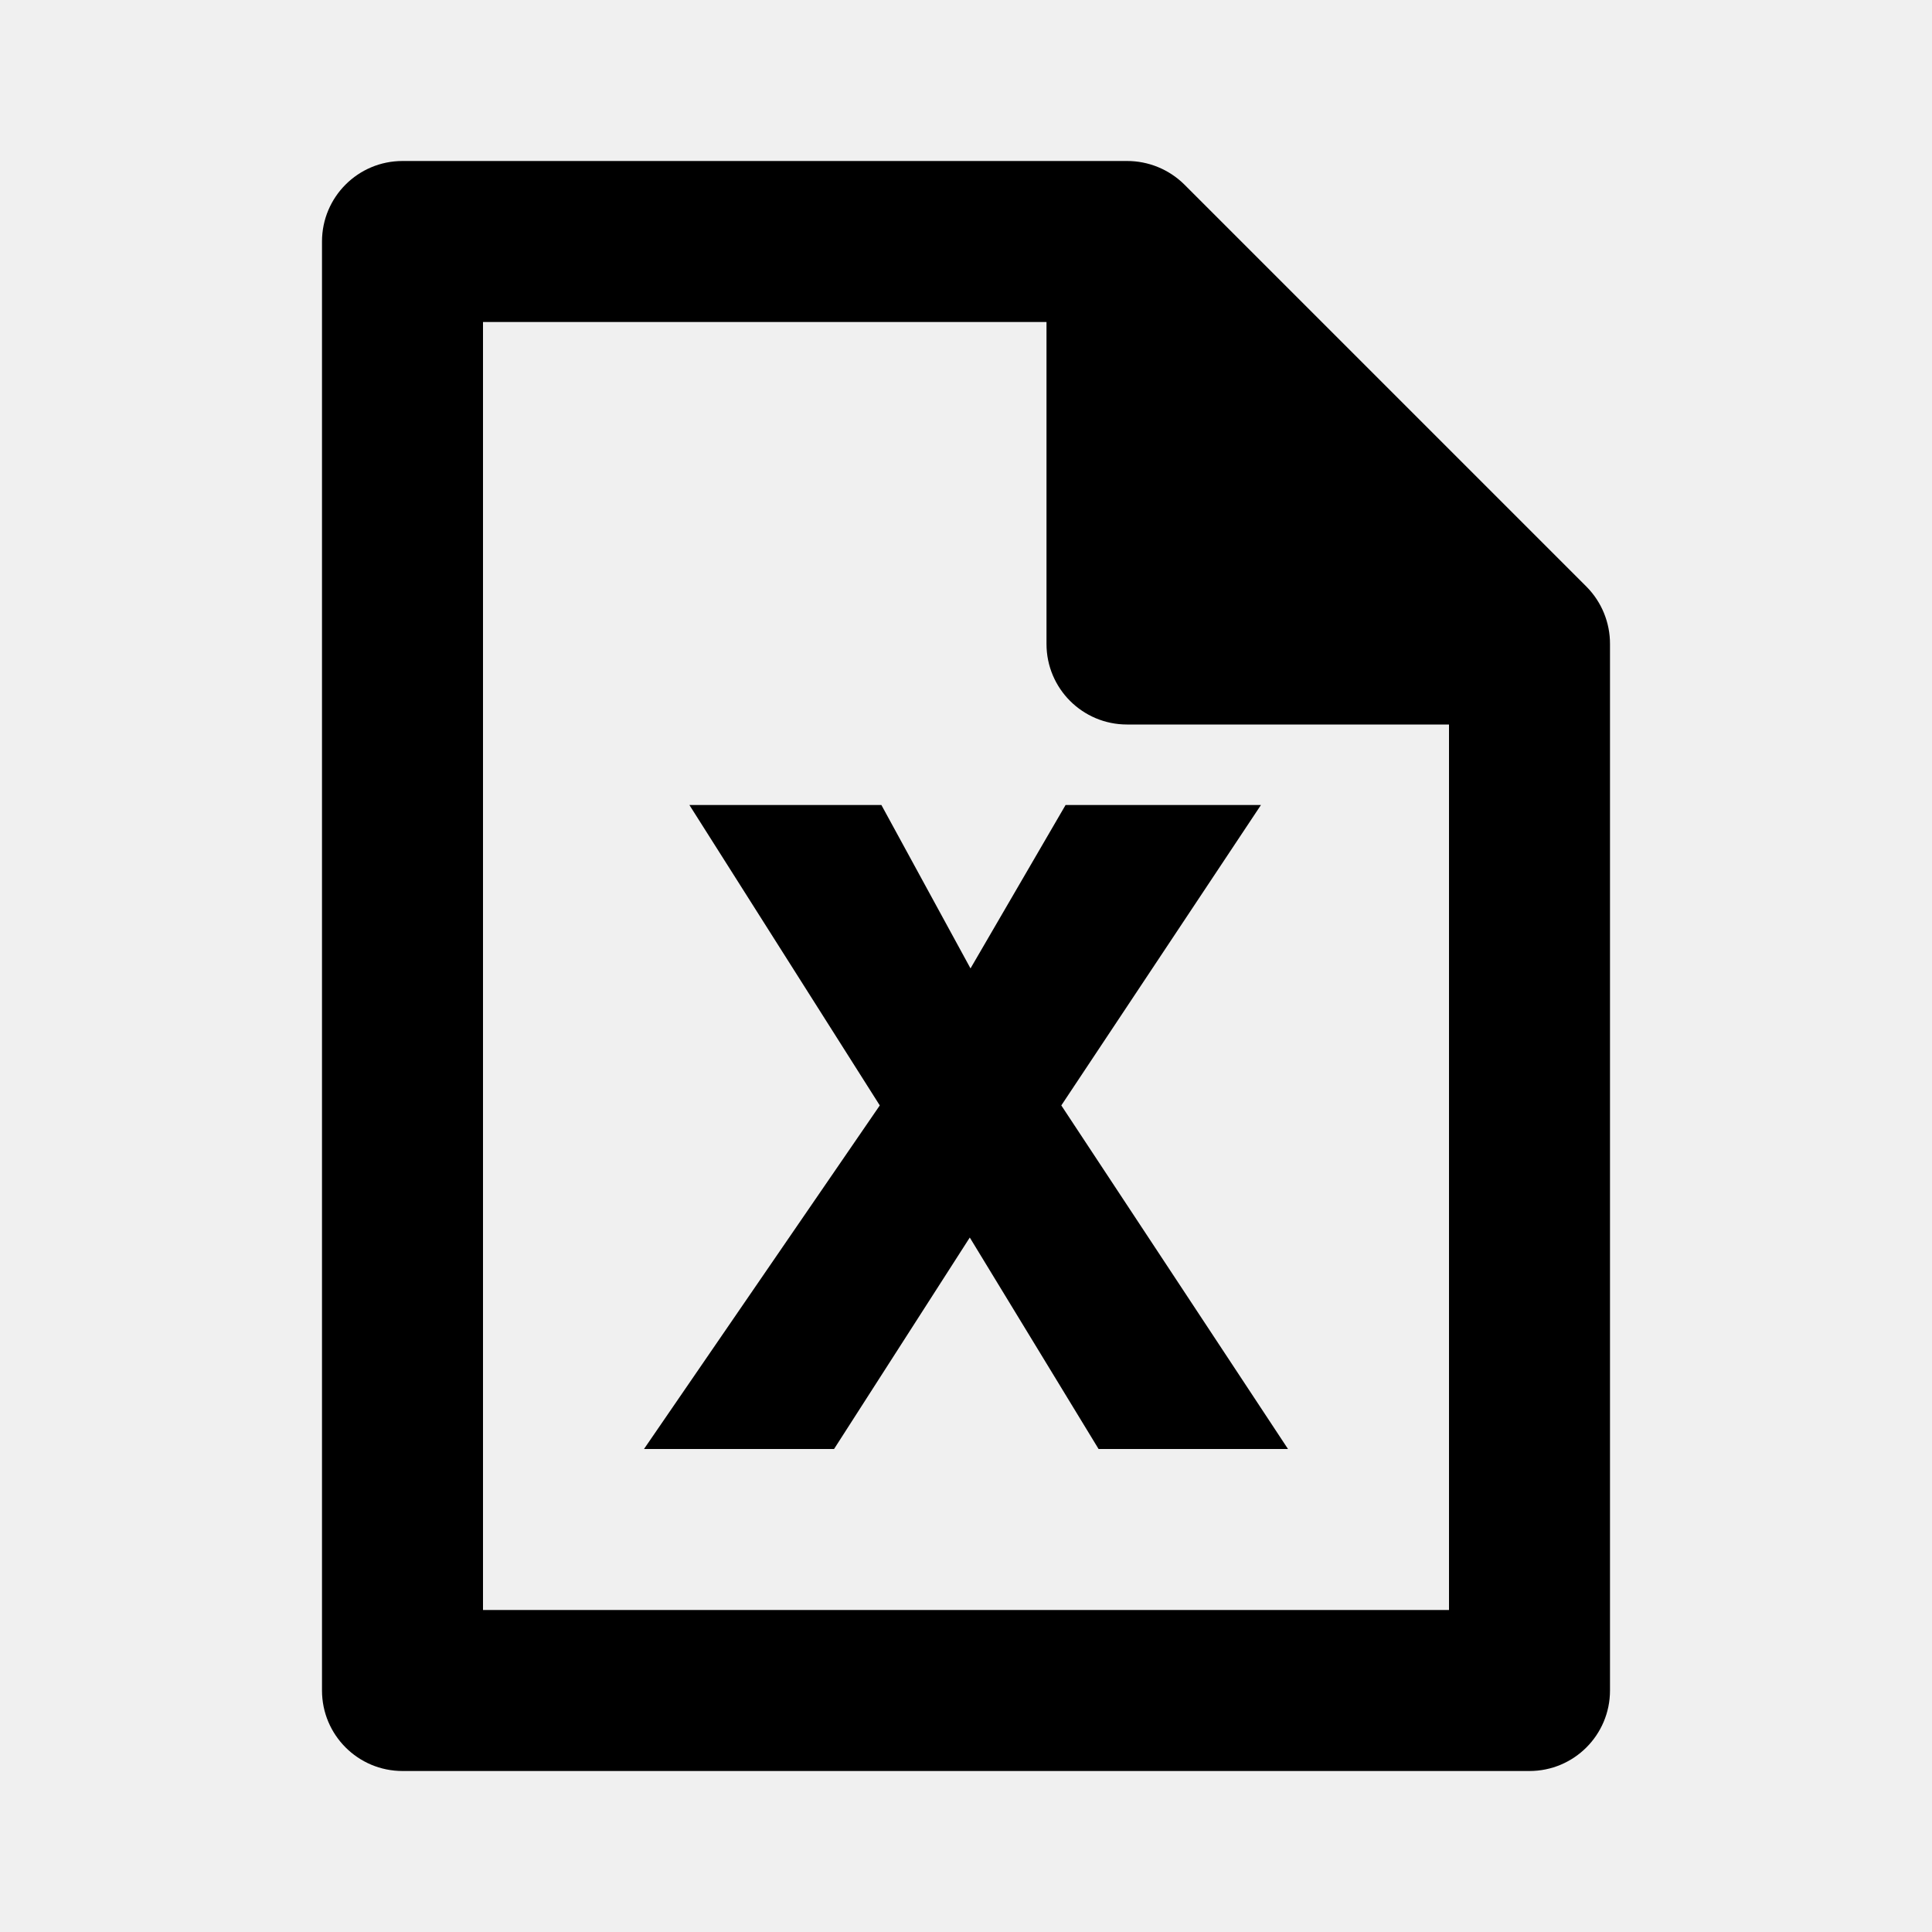
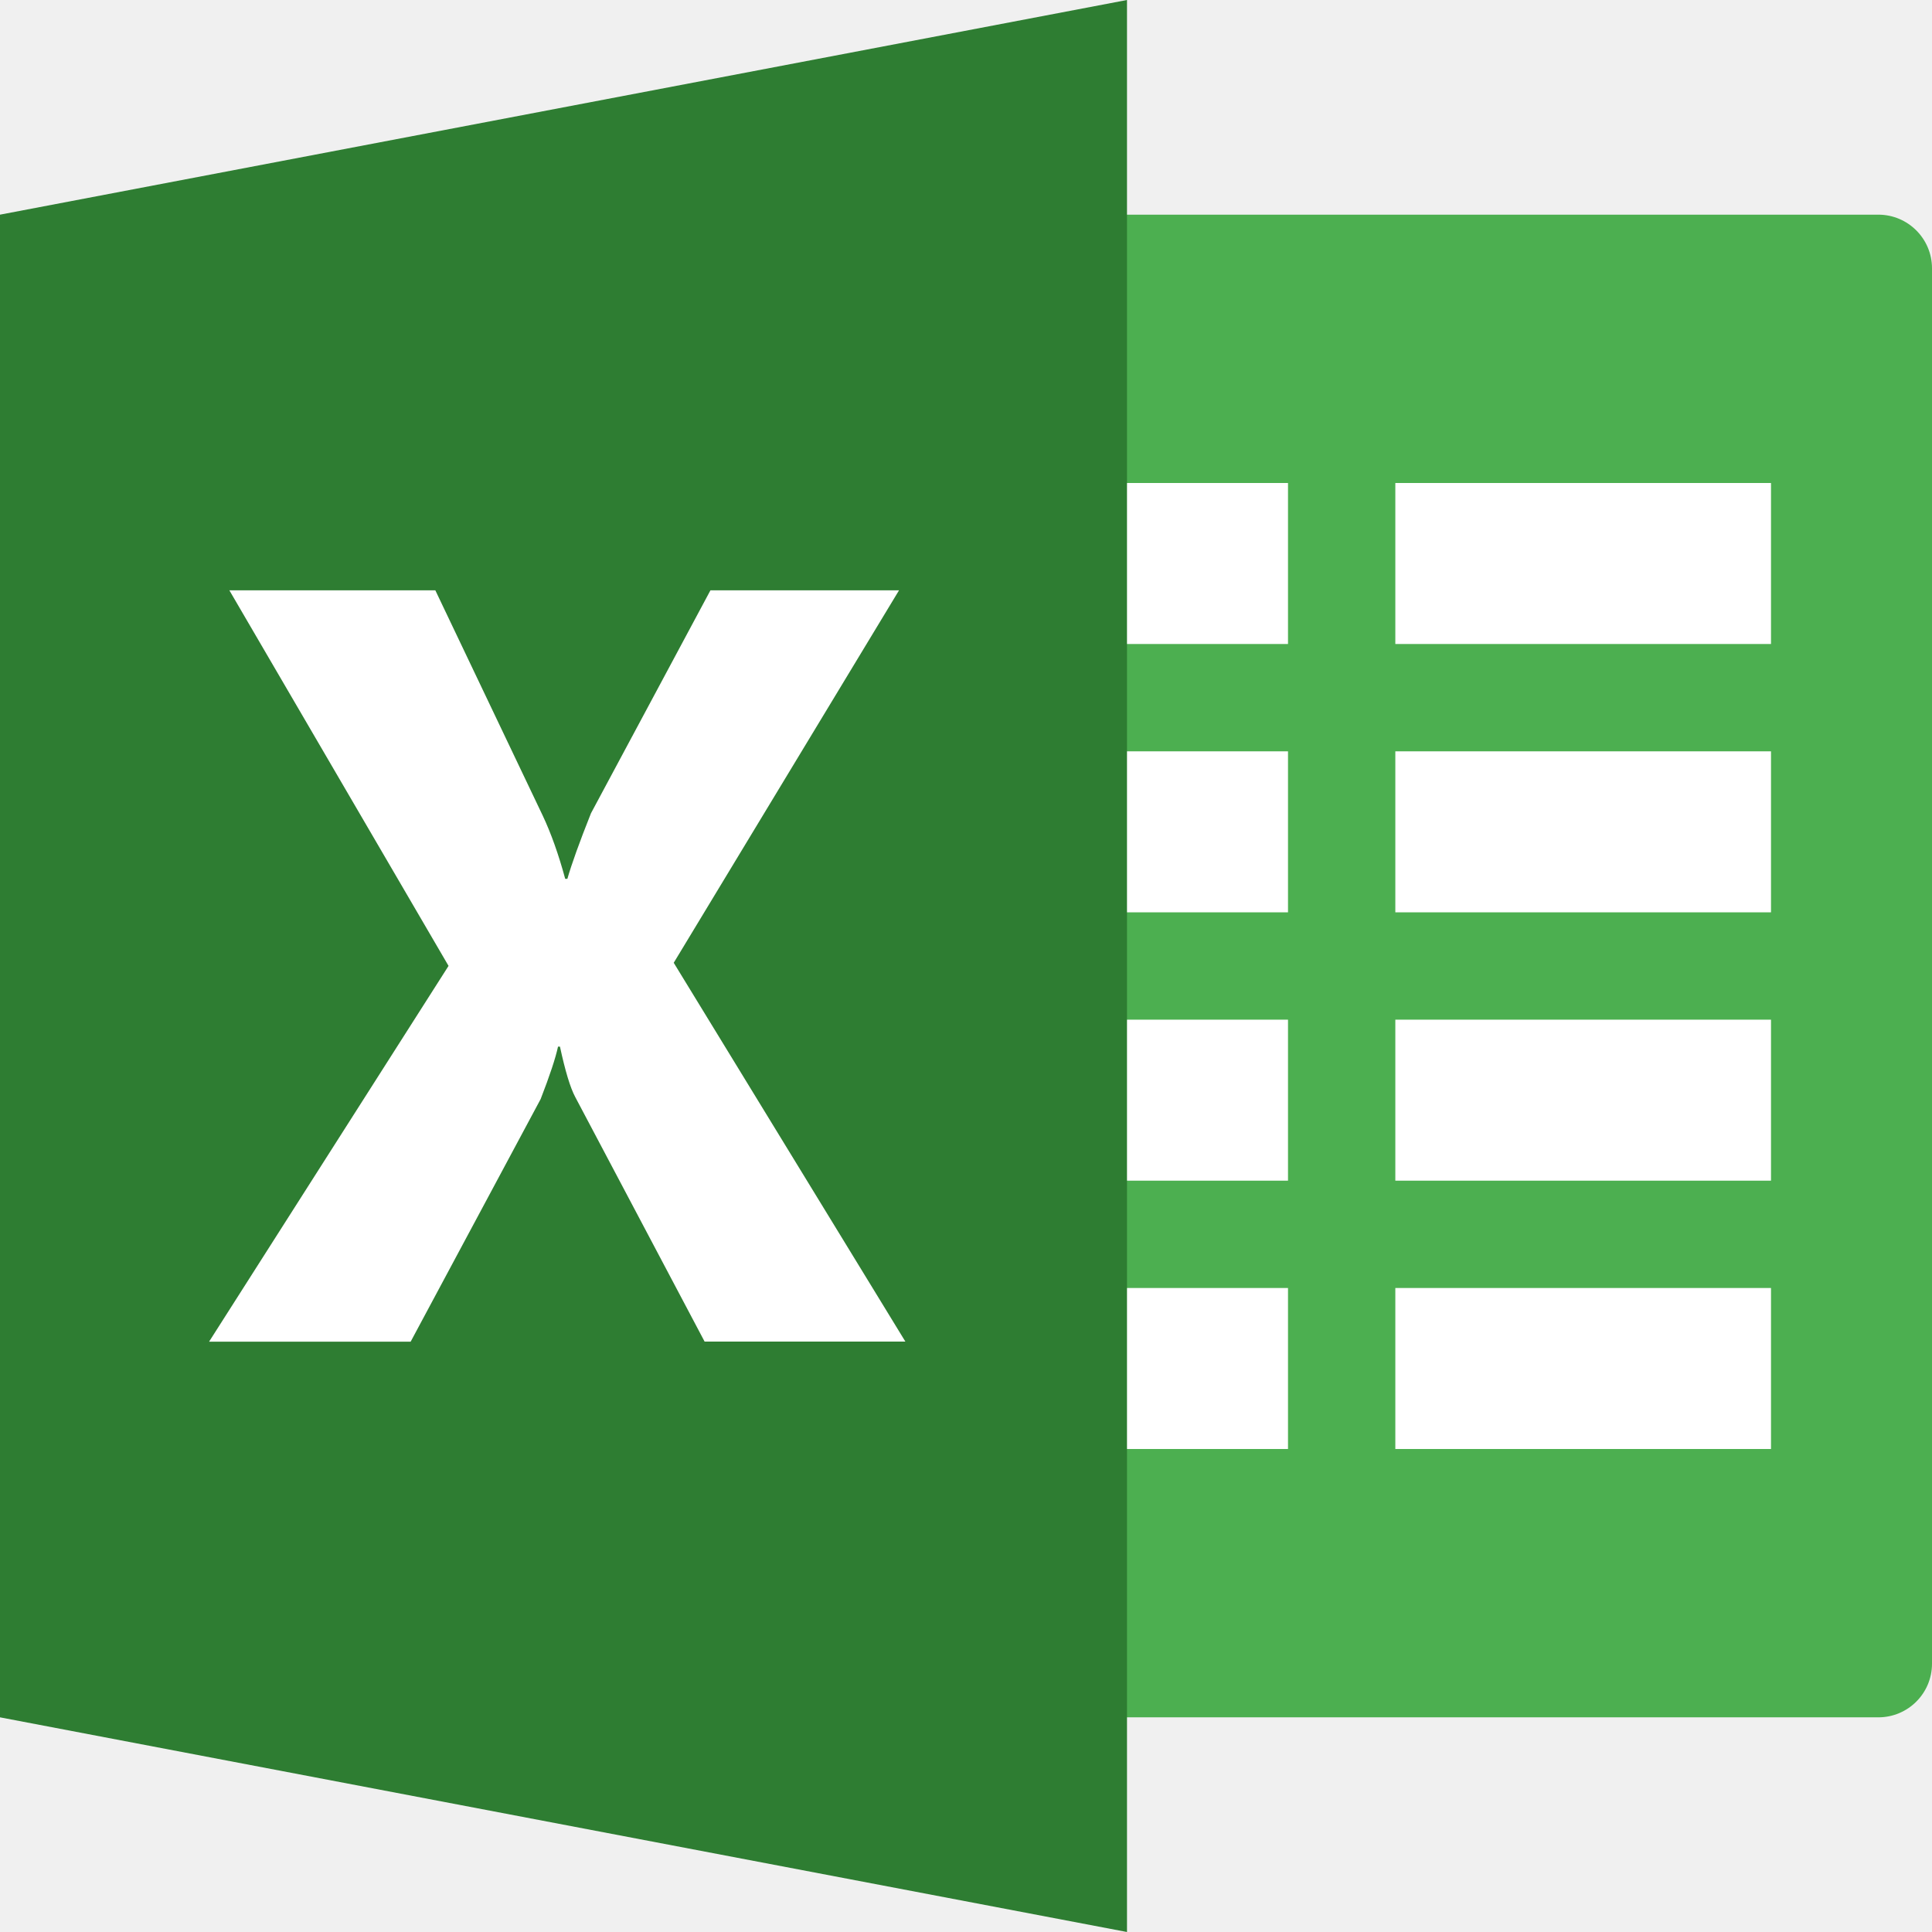
- <svg xmlns="http://www.w3.org/2000/svg" width="24" height="24" viewBox="0 0 24 24">
-   <g transform="translate(-8094 -740)">
-     <g transform="translate(0 200)">
-       <rect fill="none" width="24" height="24" transform="translate(8094 540)" />
-     </g>
-     <g transform="translate(7938 -1442)">
-       <path d="M175.71,2189.29l-5-5a1.009,1.009,0,0,0-.71-.29h-9a1,1,0,0,0-1,1v18a1,1,0,0,0,1,1h14a1,1,0,0,0,1-1v-13A1.007,1.007,0,0,0,175.71,2189.29ZM174,2202H162v-16h7v4a1,1,0,0,0,1,1h4Z" />
-       <path d="M169.237,2192l-1.181,2.03-1.107-2.03h-2.385l2.365,3.732L164,2200h2.361l1.686-2.627,1.6,2.627H172l-2.816-4.268,2.48-3.732Z" />
-     </g>
-   </g>
+ <svg xmlns="http://www.w3.org/2000/svg" width="18" height="18" viewBox="0 0 18 18" fill="none">
+   <path d="M17.5 2H9.5V16H17.5C17.776 16 18 15.777 18 15.5V2.5C18 2.224 17.776 2 17.5 2Z" fill="#4CAF50" />
+   <path d="M13 4.5H16.5V6H13V4.5ZM13 9.5H16.5V11H13V9.5ZM13 12H16.5V13.5H13V12ZM13 7H16.5V8.5H13V7ZM9.5 4.5H12V6H9.5V4.5ZM9.5 9.5H12V11H9.5V9.5ZM9.5 12H12V13.5H9.5V12ZM9.5 7H12V8.5H9.5V7Z" fill="white" />
+   <path d="M10.5 18L0 16V2L10.5 0V18Z" fill="#2E7D32" />
+   <path d="M6.565 12.5L5.359 10.22C5.313 10.134 5.266 9.978 5.217 9.751H5.199C5.176 9.858 5.122 10.021 5.037 10.24L3.826 12.5H1.948L4.179 8.999L2.137 5.5H4.056L5.056 7.598C5.134 7.763 5.204 7.96 5.266 8.188H5.286C5.325 8.052 5.398 7.848 5.506 7.577L6.619 5.5H8.376L6.277 8.97L8.435 12.499H6.565V12.5Z" fill="white" />
</svg>
